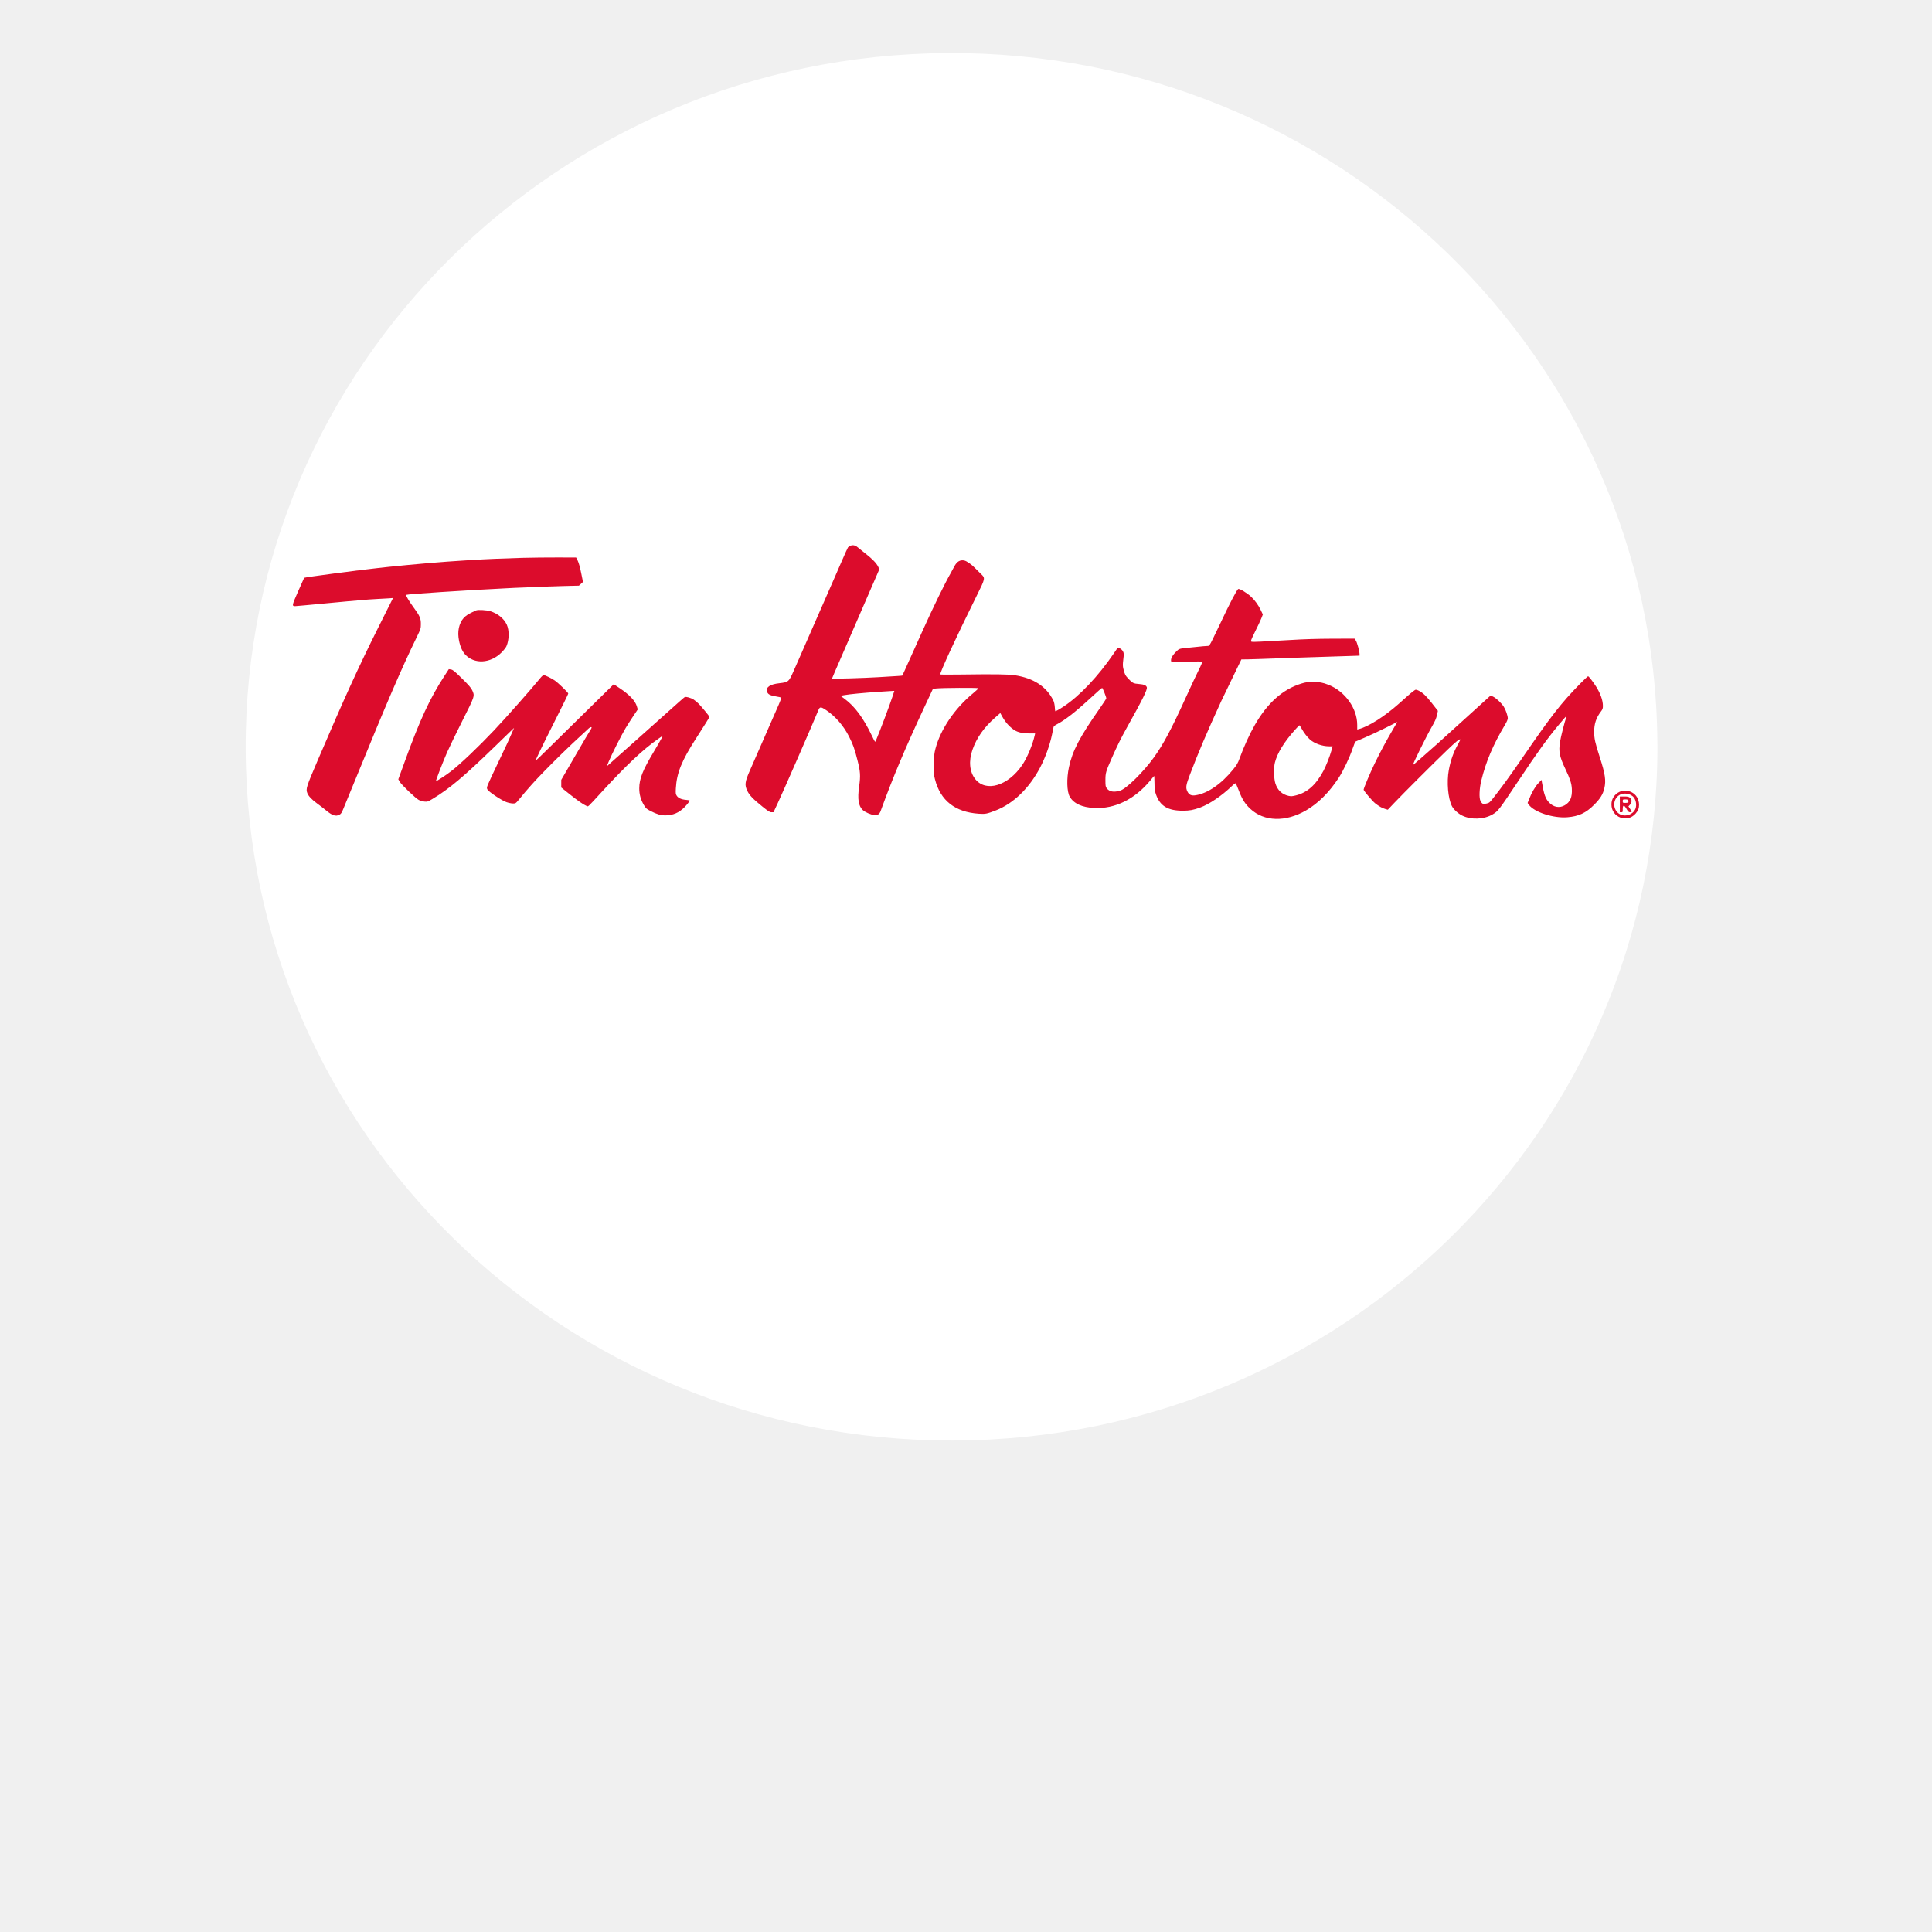
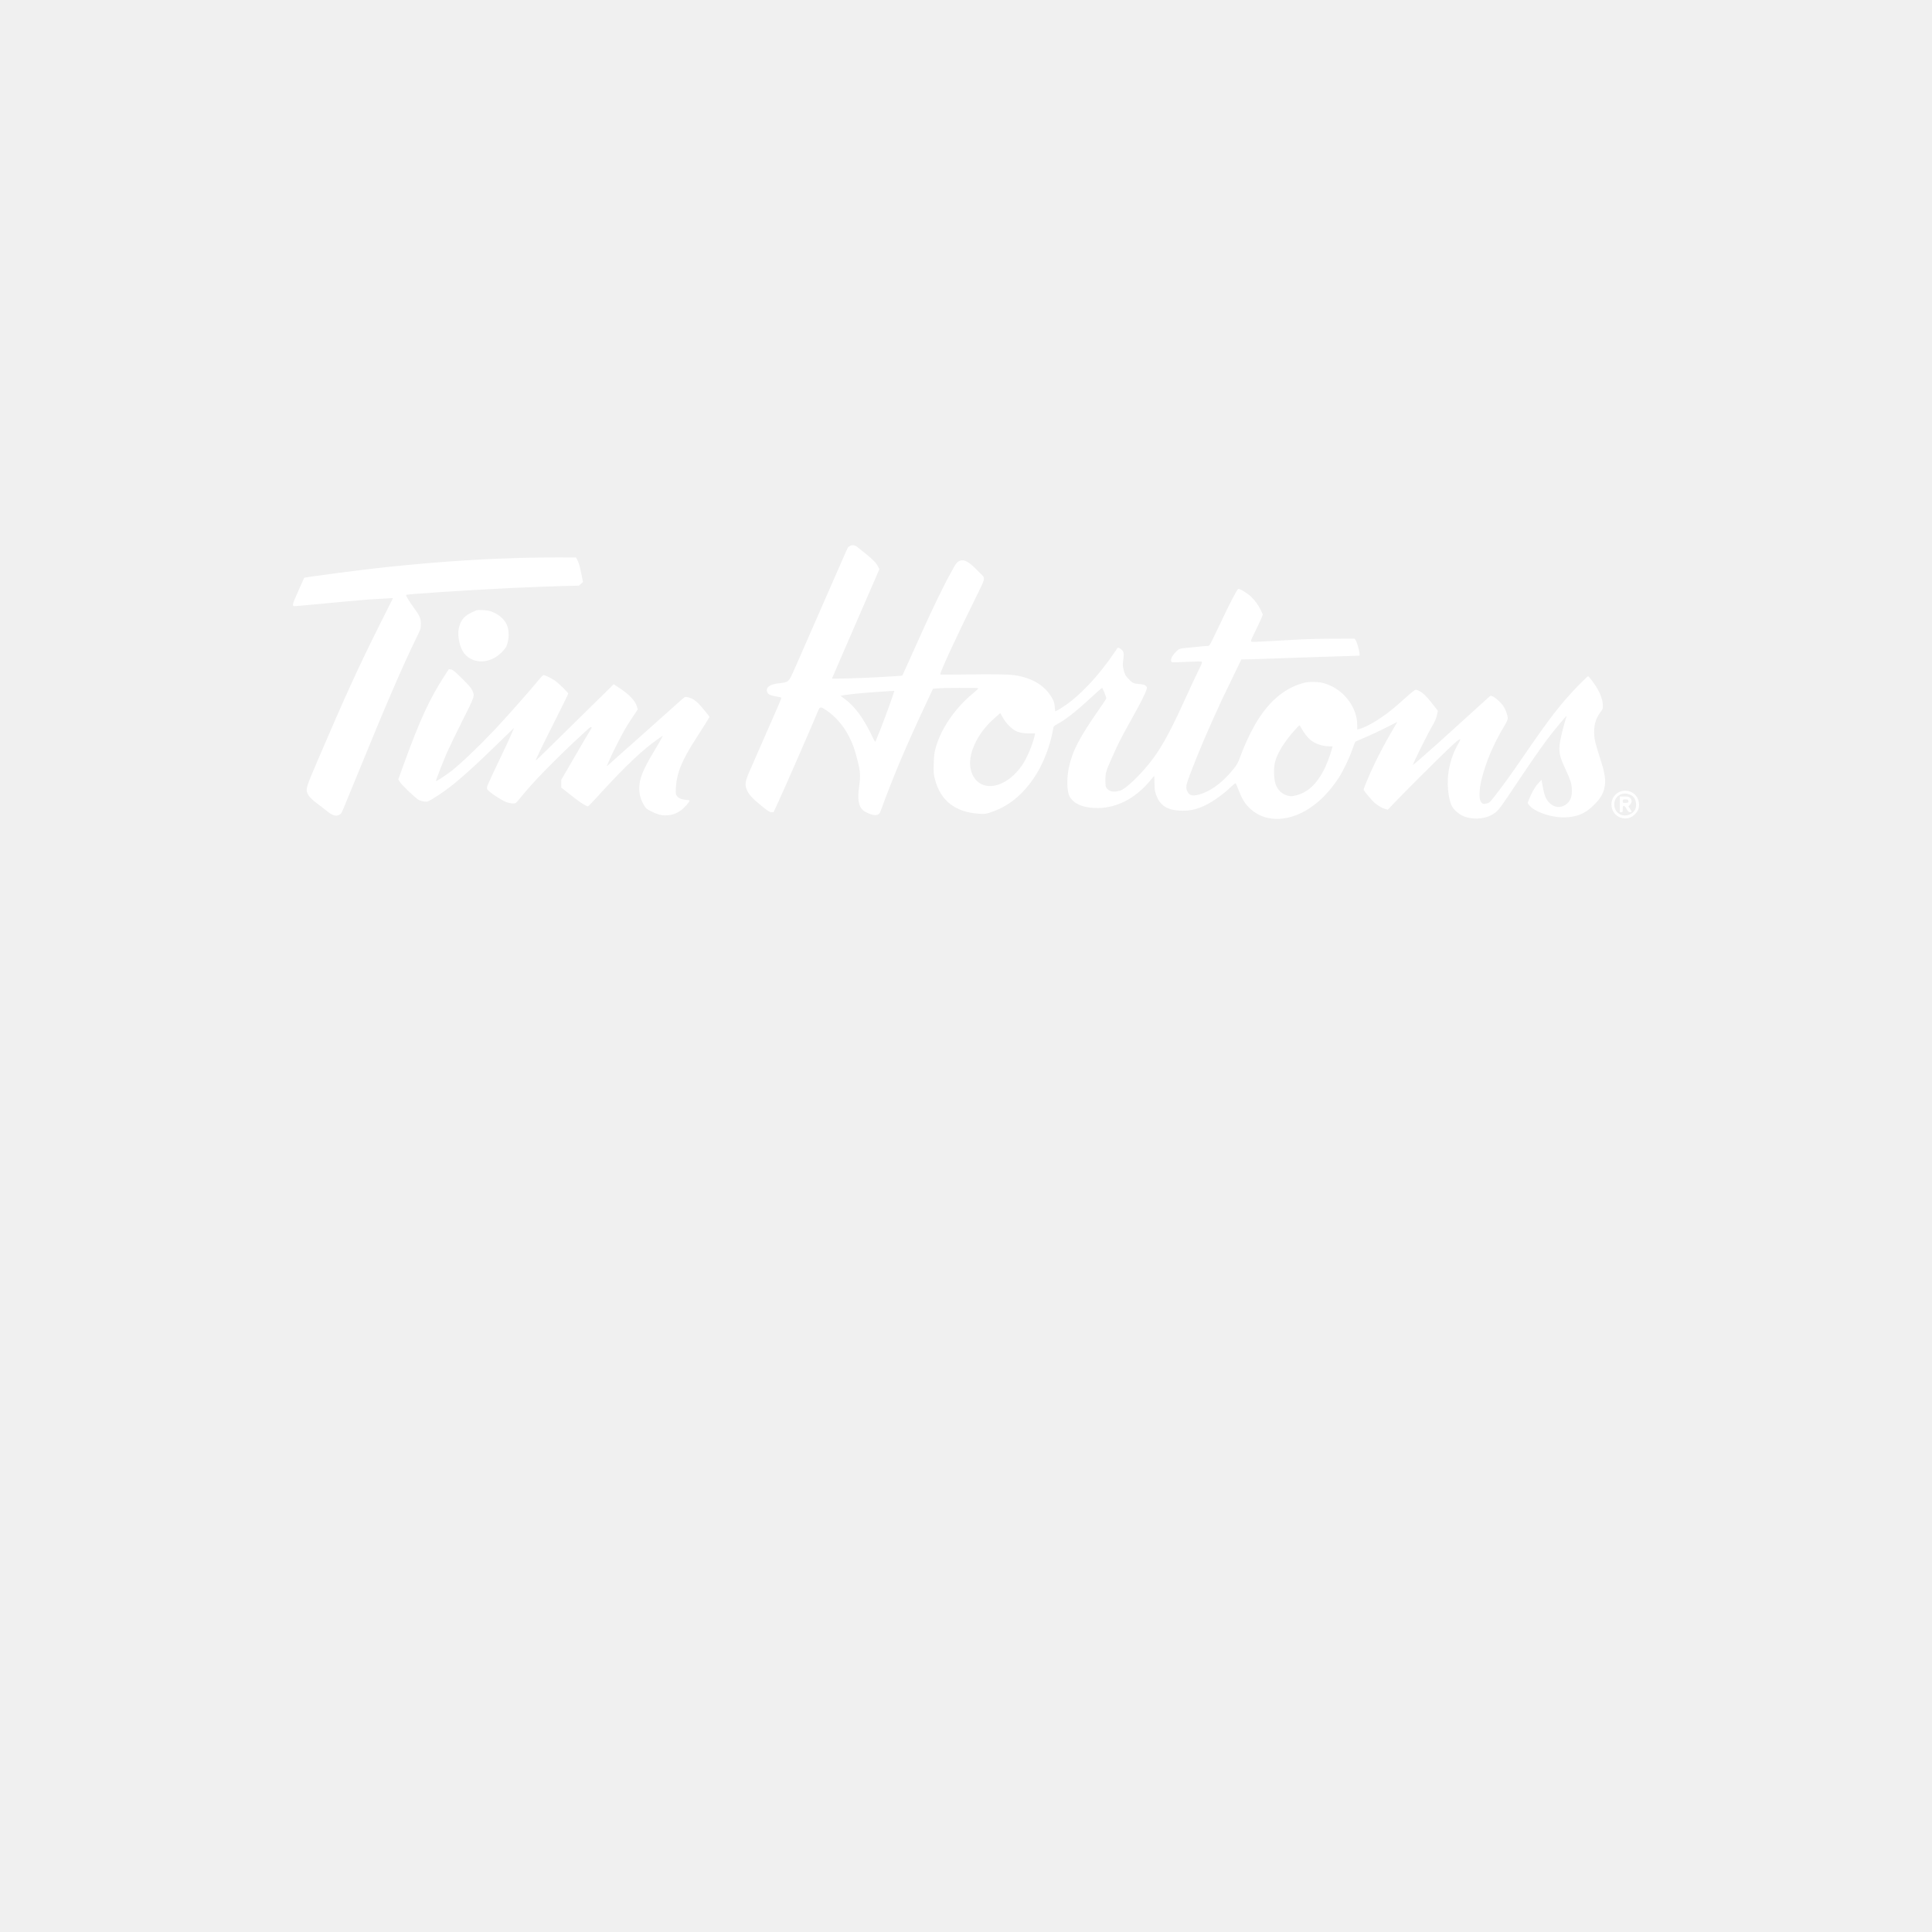
<svg xmlns="http://www.w3.org/2000/svg" viewBox="0 0 24 24" width="24pt" height="24pt" version="1.1" id="svg1" xml:space="preserve">
  <defs id="defs1" />
-   <g id="g4">
-     <path style="fill:#ffffff;stroke-width:0.797" id="path3" d="M 20.589,9.277 A 8.768,8.618 0 0 1 11.838,17.895 8.768,8.618 0 0 1 3.052,9.31 8.768,8.618 0 0 1 11.769,0.659 8.768,8.618 0 0 1 20.588,9.209" />
-     <g id="g1" transform="matrix(0.00724917,0,0,0.00724917,1.121955,1.224158)">
-       <path d="" stroke="none" fill="#dc142c" fill-rule="evenodd" id="path1-6" />
-       <path d="m 1302.5,766.347 c -1.651,0.741 -3.494,1.978 -4.098,2.75 -0.603,0.772 -5.284,11.078 -10.402,22.903 -5.118,11.825 -10.311,23.75 -11.542,26.5 -6.318,14.124 -17.637,39.937 -41.656,95 -9.357,21.45 -18.203,41.666 -19.657,44.925 -1.455,3.258 -5.821,13.158 -9.702,22 -8.466,19.283 -8.991,19.736 -24.943,21.544 -15.875,1.799 -23.03,6.704 -20.853,14.297 1.288,4.491 4.855,6.477 14.623,8.144 4.824,0.823 9.17,1.744 9.658,2.046 0.489,0.302 -1.353,5.61 -4.092,11.796 -2.739,6.187 -14.219,32.398 -25.511,58.248 -11.292,25.85 -22.028,50.375 -23.857,54.5 -8.877,20.014 -9.555,25.503 -4.421,35.778 3.714,7.432 9.798,13.717 25.627,26.472 10.12,8.155 12.671,9.75 15.586,9.75 h 3.486 l 7.801,-16.75 c 10.711,-22.996 59.862,-135.529 69.219,-158.478 2.374,-5.823 4.335,-5.744 13.597,0.551 15.827,10.756 29.696,26.864 38.88,45.157 6.913,13.77 9.23,20.281 14.343,40.306 5.045,19.76 5.473,26.637 2.823,45.43 -2.98,21.128 -1.126,32.987 6.249,39.977 3.908,3.705 13.767,8.045 19.529,8.599 6.1,0.586 9.1,-1.293 11.178,-7 21.245,-58.356 41.799,-107.133 75.55,-179.292 l 14.032,-30 5.348,-0.599 c 10.153,-1.138 72.008,-1.46 72.375,-0.377 0.19,0.563 -3.762,4.388 -8.783,8.5 -31.342,25.669 -55.908,61.765 -64.612,94.935 -2.025,7.719 -2.592,12.692 -2.967,26.041 -0.429,15.295 -0.276,17.231 2.099,26.5 9.366,36.549 34.482,56.295 75.117,59.055 11.3,0.767 13.82,0.276 29.142,-5.686 29.977,-11.663 57.162,-37.913 75.738,-73.134 9.022,-17.104 16.914,-38.954 20.628,-57.108 1.14,-5.57 2.281,-11.136 2.537,-12.369 0.303,-1.462 2.198,-3.12 5.448,-4.767 12.917,-6.545 31.105,-20.513 53.366,-40.983 17.748,-16.32 23.665,-21.508 24.532,-21.508 0.851,0 7.085,15.676 7.085,17.816 0,0.668 -5.238,8.707 -11.641,17.864 -34.069,48.727 -46.295,72.063 -52.319,99.871 -4.28,19.751 -3.659,42.304 1.401,50.939 6.839,11.669 20.906,18.138 41.761,19.202 35.56,1.816 69.441,-14.794 96.264,-47.192 3.188,-3.85 6.075,-7.309 6.415,-7.687 0.34,-0.378 0.662,5.022 0.715,12 0.082,10.873 0.459,13.718 2.636,19.898 6.887,19.549 20.276,27.642 45.768,27.664 11.714,0.01 18.111,-1.162 30,-5.496 15.739,-5.738 36.946,-20.114 54.241,-36.769 3.518,-3.389 6.079,-5.157 6.616,-4.569 0.482,0.527 2.957,6.359 5.5,12.959 5.653,14.671 10.599,22.42 19.671,30.82 23.629,21.877 60.268,22.844 95.297,2.517 20.885,-12.12 39.842,-31.071 56.121,-56.103 7.669,-11.792 18.505,-34.556 23.438,-49.234 2.218,-6.6 4.614,-12.312 5.324,-12.693 0.711,-0.381 8.002,-3.513 16.203,-6.959 8.201,-3.446 23.997,-10.833 35.102,-16.414 l 20.191,-10.149 -7.67,13.108 c -11.868,20.279 -22.14,39.465 -31.379,58.607 -8.186,16.962 -18.655,41.892 -18.655,44.426 0,1.775 15,19.479 19.624,23.161 6.36,5.066 11.835,8.195 16.947,9.685 l 4.823,1.407 11.502,-12.09 c 15.197,-15.974 66.979,-67.686 89.604,-89.483 15.897,-15.315 21.823,-20.117 23.167,-18.773 0.214,0.214 -1.465,3.661 -3.731,7.66 -7.962,14.05 -12.918,27.935 -16.017,44.875 -3.757,20.535 -1.361,48.369 5.295,61.521 2.982,5.891 10.602,12.908 17.819,16.408 15.535,7.534 37.426,6.598 52.169,-2.23 9.274,-5.554 10.394,-7.009 42.781,-55.567 35.027,-52.515 50.442,-73.907 70.8,-98.25 6.784,-8.112 12.519,-14.75 12.745,-14.75 0.225,0 0.213,0.563 -0.026,1.25 -3.135,8.998 -9.694,34.681 -11.01,43.108 -2.596,16.624 -0.912,25.155 9.158,46.407 8.247,17.404 10.57,24.499 11.12,33.963 0.836,14.38 -2.879,22.998 -12.222,28.358 -8.978,5.15 -19.007,3.381 -26.746,-4.717 -6.18,-6.467 -8.847,-14.01 -12.325,-34.869 l -0.667,-4 -5.666,6.023 c -5.536,5.884 -11.493,16.346 -16.115,28.302 l -2.059,5.324 2.085,2.928 c 9.075,12.745 41.65,23.392 65.877,21.531 19.521,-1.499 32.119,-7.368 46.111,-21.482 10.534,-10.624 14.96,-17.797 17.417,-28.219 3.121,-13.24 1.435,-24.636 -7.912,-53.494 -7.875,-24.309 -9.548,-31.893 -9.548,-43.268 0,-13.634 3.445,-24.024 11.435,-34.491 3.01,-3.944 3.565,-5.465 3.565,-9.768 0,-9.431 -4.008,-20.934 -11.46,-32.886 -5.073,-8.137 -12.707,-18 -13.932,-18 -0.662,0 -7.032,5.966 -14.156,13.258 -32.588,33.359 -49.403,55.015 -99.952,128.73 -19.808,28.885 -34.693,49.352 -49.269,67.743 -5.257,6.634 -6.162,7.329 -10.946,8.402 -5.904,1.324 -7.219,0.729 -10.077,-4.56 -2.553,-4.724 -1.947,-20.917 1.284,-34.326 7.849,-32.571 20.304,-61.964 40.631,-95.886 2.965,-4.947 4.877,-9.324 4.877,-11.161 0,-4.662 -3.449,-14.667 -6.923,-20.08 -3.979,-6.201 -12.471,-14.26 -17.996,-17.078 -4.143,-2.114 -4.335,-2.125 -6.389,-0.361 -1.165,1.001 -19.235,17.385 -40.155,36.409 -47.174,42.9 -56.173,50.972 -77.811,69.797 -7.026,6.112 -12.959,11.113 -13.185,11.113 -1.326,0 22.733,-48.835 31.847,-64.643 5.799,-10.058 7.962,-14.894 9.218,-20.607 l 1.64,-7.465 -10.261,-13.159 c -9.689,-12.424 -15.289,-17.731 -22.685,-21.497 -1.761,-0.896 -4.044,-1.629 -5.075,-1.629 -1.031,0 -7.241,4.78 -13.8,10.622 -6.559,5.842 -13.506,12.03 -15.439,13.75 -24.112,21.46 -52.007,39.103 -68.236,43.158 l -2.75,0.687 v -7.795 c 0,-28.43 -20.724,-57.468 -49.045,-68.721 -9.844,-3.911 -15.405,-4.936 -26.955,-4.968 -8.649,-0.024 -12.086,0.454 -19.5,2.714 -31.885,9.717 -58.064,32.934 -79.865,70.829 -9.211,16.01 -18.79,37.015 -26.318,57.706 -2.853,7.843 -4.73,11.059 -10.855,18.596 -20.389,25.092 -43.588,41.062 -64.389,44.324 -7.258,1.138 -11.317,-0.709 -14.074,-6.403 -3.22,-6.653 -2.606,-10.722 4.404,-29.158 14.792,-38.904 28.265,-70.514 53.634,-125.841 1.981,-4.321 12.607,-26.356 29.755,-61.704 l 4.708,-9.705 10,-0.056 c 5.5,-0.032 14.275,-0.293 19.5,-0.58 5.225,-0.288 37.175,-1.404 71,-2.481 33.825,-1.076 70.613,-2.257 81.75,-2.624 l 20.25,-0.666 v -2.468 c 0,-4.81 -4.181,-20.189 -6.37,-23.429 l -2.22,-3.287 -37.955,0.112 c -26.003,0.077 -48.819,0.781 -72.455,2.237 -18.975,1.17 -41.812,2.427 -50.75,2.795 -15.972,0.657 -16.25,0.633 -16.25,-1.397 0,-1.136 3.377,-8.744 7.504,-16.907 4.127,-8.162 8.688,-17.853 10.136,-21.536 l 2.633,-6.696 -3.602,-7.585 c -3.856,-8.121 -10.098,-16.78 -16.325,-22.648 -7.188,-6.774 -20.303,-14.637 -22.328,-13.386 -2.416,1.493 -15.203,25.966 -29.003,55.511 -4.239,9.075 -10.57,22.237 -14.068,29.25 -6.339,12.708 -6.372,12.75 -9.904,12.788 -1.948,0.021 -5.118,0.234 -7.043,0.474 -1.925,0.24 -10.925,1.151 -20,2.025 -22.111,2.128 -20.685,1.721 -26.664,7.625 -7.171,7.082 -10.068,13.747 -7.571,17.418 0.525,0.771 7.862,0.713 25.686,-0.206 17.391,-0.895 25.334,-0.968 26.212,-0.239 0.98,0.814 -0.277,4.113 -5.667,14.873 -3.81,7.605 -13.95,29.277 -22.533,48.16 -23.756,52.26 -37.786,78.539 -53.833,100.832 -18.042,25.065 -47.212,53.761 -57.905,56.964 -11.059,3.313 -18.601,1.917 -23.154,-4.286 -1.789,-2.438 -2.071,-4.275 -2.071,-13.5 0,-12.621 0.582,-14.63 11.202,-38.678 9.178,-20.783 15.596,-33.71 25.818,-52 26.744,-47.851 35.143,-64.835 33.94,-68.627 -1.056,-3.325 -4.982,-4.992 -13.145,-5.582 -9.533,-0.689 -11.414,-1.587 -18.082,-8.638 -5.656,-5.981 -6.685,-7.965 -8.899,-17.153 -1.215,-5.046 -1.248,-7.629 -0.202,-16.245 1.112,-9.161 1.066,-10.616 -0.433,-13.761 -1.786,-3.743 -8.234,-7.762 -9.508,-5.925 -0.38,0.548 -3.132,4.581 -6.114,8.963 -26.876,39.484 -59.015,73.477 -86.577,91.573 -7.511,4.931 -13.507,8.243 -13.975,7.719 -0.159,-0.178 -0.526,-3.524 -0.816,-7.436 -0.334,-4.496 -1.348,-8.726 -2.759,-11.5 -11.985,-23.568 -33.455,-37.552 -65.377,-42.58 -11.207,-1.766 -34.972,-2.097 -92.737,-1.291 -19.065,0.265 -34.938,0.21 -35.273,-0.124 -1.626,-1.617 27.521,-64.688 62.321,-134.859 15.203,-30.655 15.102,-30.099 6.859,-37.829 -2.759,-2.588 -6.868,-6.684 -9.13,-9.102 -6.212,-6.641 -15.084,-12.838 -19.432,-13.572 -6.583,-1.113 -11.606,1.651 -15.702,8.639 -1.913,3.266 -3.479,6.114 -3.479,6.33 0,0.216 -1.505,3.004 -3.344,6.196 -10.115,17.554 -31.141,60.669 -49.157,100.804 -3.457,7.7 -10.655,23.675 -15.995,35.5 -5.341,11.825 -11.523,25.55 -13.74,30.5 -2.216,4.95 -4.144,9.137 -4.284,9.304 -0.14,0.168 -4.018,0.523 -8.618,0.79 -4.599,0.266 -19.162,1.153 -32.362,1.97 -24.106,1.492 -79.5,3.117 -79.5,2.333 0,-0.231 2.063,-5.14 4.584,-10.908 7.209,-16.494 15.674,-36.021 36.845,-84.989 10.82,-25.025 20.287,-46.85 21.039,-48.5 0.752,-1.65 5.259,-12 10.016,-23 l 8.648,-20 -2.082,-4.31 c -2.866,-5.932 -9.732,-13.051 -21.55,-22.344 -5.5,-4.326 -11.577,-9.199 -13.504,-10.831 -4.225,-3.577 -8.457,-4.481 -12.496,-2.668 M 740,787.079 c -27.931,0.732 -68.979,2.464 -81,3.417 -3.025,0.24 -10.9,0.702 -17.5,1.027 -6.6,0.325 -20.1,1.237 -30,2.027 -9.9,0.79 -24.075,1.911 -31.5,2.491 -12.262,0.959 -58.769,5.347 -68.5,6.463 -2.2,0.253 -10.525,1.163 -18.5,2.024 -32.843,3.542 -125.81,15.832 -126.544,16.727 -0.111,0.135 -4.752,10.557 -10.314,23.16 -11.487,26.029 -11.489,26.057 -2.219,25.175 3.067,-0.291 8.952,-0.796 13.077,-1.121 6.42,-0.505 24.242,-2.171 42.5,-3.973 17.93,-1.77 48.334,-4.506 55.5,-4.995 4.675,-0.319 9.85,-0.768 11.5,-0.998 1.65,-0.23 8.85,-0.67 16,-0.978 7.15,-0.308 15.984,-0.799 19.631,-1.091 l 6.632,-0.532 -24.698,49.299 c -34.036,67.937 -58.977,122.613 -104.479,229.038 -19.667,46 -20.512,48.685 -17.657,56.107 1.881,4.89 7.765,11.144 16.242,17.263 4.489,3.24 11.35,8.541 15.246,11.779 11.256,9.358 16.914,11.254 23.451,7.86 2.801,-1.454 3.943,-3.178 6.788,-10.248 1.881,-4.675 4.74,-11.65 6.355,-15.5 1.614,-3.85 7.163,-17.35 12.331,-30 55.69,-136.306 80.736,-194.497 106.745,-248 7.153,-14.714 7.293,-15.152 7.352,-23 0.075,-9.852 -1.835,-14.117 -13.295,-29.69 -6.927,-9.412 -12.844,-19.473 -11.951,-20.321 1.282,-1.217 100.117,-7.742 166.807,-11.012 5.775,-0.283 14.325,-0.725 19,-0.982 4.675,-0.257 15.925,-0.71 25,-1.007 9.075,-0.297 19.425,-0.736 23,-0.975 3.575,-0.239 19.064,-0.741 34.42,-1.116 l 27.92,-0.682 3.453,-3.164 3.452,-3.164 -3.123,-15.443 c -1.956,-9.671 -4.151,-17.5 -5.873,-20.944 L 832.5,786.5 801,786.403 c -17.325,-0.054 -44.775,0.25 -61,0.676 m -79,90.079 c -11.074,5.131 -13.866,6.669 -17.904,9.862 -9.237,7.305 -13.966,21.451 -12.131,36.283 1.566,12.653 5.576,23.034 11.329,29.328 15.579,17.046 43.312,15.559 62.304,-3.34 3.666,-3.647 7.469,-8.468 8.451,-10.711 4.813,-10.998 5.076,-27.259 0.599,-37.038 -4.773,-10.425 -15.563,-19.199 -28.351,-23.056 -6.62,-1.996 -21.141,-2.79 -24.297,-1.328 M 607.295,988.65 c -25.578,39.349 -42.342,75.526 -68.899,148.683 l -10.588,29.167 2.242,4 c 2.968,5.295 27.388,28.663 32.883,31.466 2.377,1.213 6.706,2.451 9.619,2.752 5.033,0.519 5.735,0.283 14.122,-4.741 27.849,-16.685 53.883,-38.524 104.318,-87.51 9.08,-8.819 20.701,-20.068 25.826,-24.998 l 9.318,-8.964 -3.446,7.997 c -5.698,13.222 -7.77,17.686 -23.44,50.498 -8.275,17.325 -16.203,34.359 -17.619,37.854 -2.362,5.827 -2.455,6.586 -1.121,9.165 2.025,3.917 24.256,18.737 32.44,21.626 3.603,1.272 8.671,2.322 11.264,2.334 4.576,0.02 4.863,-0.161 9.846,-6.229 10.039,-12.223 13.554,-16.341 22.818,-26.731 10.33,-11.587 29.267,-30.988 51.291,-52.549 12.176,-11.92 20.075,-19.348 45.475,-42.759 1.73,-1.594 3.861,-2.744 4.737,-2.555 1.279,0.276 0.784,1.619 -2.506,6.811 -4.131,6.518 -6.302,10.216 -33.772,57.533 l -15.094,26 -0.005,6.552 -0.004,6.553 13.705,10.947 c 14.589,11.654 24.106,18.299 29.274,20.439 3.716,1.539 0.47,4.469 26.584,-23.991 41.634,-45.373 70.979,-72.959 96.279,-90.509 l 8.341,-5.786 -2.587,5.106 c -1.424,2.809 -7.394,13.113 -13.268,22.898 -18.702,31.153 -24.576,45.993 -24.654,62.291 -0.049,10.245 2.551,19.623 7.964,28.727 3.324,5.591 4.478,6.626 11.282,10.126 10.874,5.593 17.483,7.537 25.58,7.526 12.84,-0.018 23.51,-4.613 32.887,-14.163 4.43,-4.511 8.592,-9.99 8.606,-11.329 0,-0.337 -2.84,-0.842 -6.32,-1.121 -7.77,-0.624 -13.283,-3.121 -15.866,-7.186 -1.704,-2.683 -1.888,-4.304 -1.43,-12.58 1.464,-26.407 10.104,-47.661 35.029,-86.162 12.847,-19.844 22.594,-35.514 22.594,-36.322 0,-0.829 -13.206,-16.927 -17.895,-21.815 -2.533,-2.639 -6.63,-6.1 -9.105,-7.691 -4.924,-3.166 -13.331,-5.491 -15.466,-4.277 -1.323,0.752 -9.166,7.675 -40.521,35.767 -8.595,7.7 -18.976,16.97 -23.07,20.601 -4.094,3.631 -13.937,12.406 -21.874,19.5 -7.937,7.094 -16.487,14.686 -19,16.869 -4.16,3.616 -19.527,17.292 -26.343,23.446 l -2.774,2.504 3.263,-7.96 c 4.912,-11.981 21.859,-45.568 28.993,-57.46 3.465,-5.775 9.584,-15.365 13.599,-21.311 l 7.299,-10.811 -1.556,-5.353 c -2.757,-9.484 -12.603,-19.889 -29.415,-31.082 l -10.203,-6.794 -16.216,15.911 c -44.412,43.575 -65.517,64.323 -90.202,88.678 -14.842,14.643 -27.114,26.495 -27.272,26.337 -0.669,-0.668 10.567,-23.975 32.43,-67.275 12.831,-25.409 23.328,-46.831 23.328,-47.603 0,-1.778 -16.953,-18.214 -23.224,-22.516 -5.59,-3.836 -16.595,-9.179 -18.906,-9.18 -0.896,-10e-4 -3.37,2.137 -5.498,4.749 -16.039,19.689 -58.906,68.162 -79.811,90.249 -26.572,28.073 -56.755,56.797 -73.069,69.536 -8.51,6.645 -25.526,17.765 -26.181,17.109 -0.624,-0.623 12.026,-33.302 19.216,-49.644 3.751,-8.525 15.517,-32.792 26.147,-53.926 21.447,-42.643 21.319,-42.245 16.75,-52.074 -1.97,-4.236 -6.003,-8.889 -17.549,-20.247 -12.663,-12.458 -15.576,-14.841 -18.759,-15.35 l -3.768,-0.603 -7.053,10.85 M 1352,1016.591 c -25.403,1.663 -51.424,4.145 -59.959,5.719 l -6.459,1.191 7.103,5.266 c 17.365,12.873 32.032,32.686 46.418,62.705 5.32,11.101 5.814,11.792 6.786,9.5 6.995,-16.486 24.433,-62.755 28.978,-76.887 l 2.922,-9.085 -2.645,0.125 c -1.454,0.068 -11.869,0.728 -23.144,1.466 m 198.439,44.272 c -18.865,16.511 -31.735,34.794 -38.813,55.137 -6.737,19.363 -4.984,37.788 4.77,50.134 18.271,23.127 56.214,11.782 80.575,-24.092 8.444,-12.433 17.95,-35.148 21.468,-51.292 l 0.599,-2.75 h -9.809 c -11.253,0 -19.953,-1.918 -25.613,-5.647 -8.793,-5.793 -15.589,-13.51 -21.649,-24.583 l -2.589,-4.731 -8.939,7.824 m 513.977,20.887 c -18.699,20.806 -30.504,40.043 -34.518,56.25 -2.238,9.04 -1.815,27.174 0.831,35.585 3.667,11.658 11.532,18.995 22.988,21.445 3.899,0.833 6.198,0.66 12.437,-0.938 19.599,-5.021 34.058,-17.984 47.03,-42.167 4.258,-7.937 10.869,-24.745 13.639,-34.675 l 2.023,-7.25 h -6.213 c -11.557,0 -25.118,-4.832 -32.654,-11.635 -4.92,-4.442 -10.336,-11.556 -14.552,-19.114 -1.61,-2.887 -3.179,-5.249 -3.486,-5.25 -0.308,-10e-4 -3.694,3.486 -7.525,7.749 m 556.297,106.18 c -8.843,4.127 -14.043,12.116 -14.07,21.617 -0.065,22.236 26.702,32.492 41.327,15.835 4.319,-4.919 6.04,-9.261 5.986,-15.1 -0.09,-9.804 -5.118,-18.052 -13.339,-21.88 -6.184,-2.879 -14.333,-3.073 -19.904,-0.472 m 1.677,4.502 c -13.345,5.809 -14.84,24.957 -2.593,33.21 9.23,6.22 23.561,1.926 27.852,-8.344 2.846,-6.813 0.817,-16.942 -4.293,-21.427 -5.439,-4.774 -14.489,-6.258 -20.966,-3.439 M 2621,1209.5 v 13.5 h 2.5 c 2.364,0 2.5,-0.3 2.5,-5.5 0,-7.354 2.368,-7.514 6.346,-0.431 3.007,5.354 4.239,6.292 7.564,5.76 1.96,-0.314 1.91,-0.551 -1.074,-5.122 l -3.128,-4.792 2.646,-2.762 c 3.651,-3.811 3.656,-9.213 0.011,-12.08 -2.124,-1.671 -4.063,-2.073 -10,-2.073 H 2621 v 13.5 m 5,-5.5 c 0,2.883 0.173,3 4.441,3 4.837,0 6.029,-0.945 5.056,-4.009 -0.506,-1.594 -1.517,-1.991 -5.064,-1.991 -4.259,0 -4.433,0.118 -4.433,3" stroke="none" fill="#dc0c2c" fill-rule="evenodd" id="path2" />
-     </g>
+   <g id="g1" transform="matrix(0.00724917,0,0,0.00724917,1.121955,1.224158)" style="fill:#ffffff">
+     <path d="" stroke="none" fill="#dc142c" fill-rule="evenodd" id="path1-6" style="fill:#ffffff" />
+     <path d="m 1302.5,766.347 c -1.651,0.741 -3.494,1.978 -4.098,2.75 -0.603,0.772 -5.284,11.078 -10.402,22.903 -5.118,11.825 -10.311,23.75 -11.542,26.5 -6.318,14.124 -17.637,39.937 -41.656,95 -9.357,21.45 -18.203,41.666 -19.657,44.925 -1.455,3.258 -5.821,13.158 -9.702,22 -8.466,19.283 -8.991,19.736 -24.943,21.544 -15.875,1.799 -23.03,6.704 -20.853,14.297 1.288,4.491 4.855,6.477 14.623,8.144 4.824,0.823 9.17,1.744 9.658,2.046 0.489,0.302 -1.353,5.61 -4.092,11.796 -2.739,6.187 -14.219,32.398 -25.511,58.248 -11.292,25.85 -22.028,50.375 -23.857,54.5 -8.877,20.014 -9.555,25.503 -4.421,35.778 3.714,7.432 9.798,13.717 25.627,26.472 10.12,8.155 12.671,9.75 15.586,9.75 h 3.486 l 7.801,-16.75 c 10.711,-22.996 59.862,-135.529 69.219,-158.478 2.374,-5.823 4.335,-5.744 13.597,0.551 15.827,10.756 29.696,26.864 38.88,45.157 6.913,13.77 9.23,20.281 14.343,40.306 5.045,19.76 5.473,26.637 2.823,45.43 -2.98,21.128 -1.126,32.987 6.249,39.977 3.908,3.705 13.767,8.045 19.529,8.599 6.1,0.586 9.1,-1.293 11.178,-7 21.245,-58.356 41.799,-107.133 75.55,-179.292 l 14.032,-30 5.348,-0.599 c 10.153,-1.138 72.008,-1.46 72.375,-0.377 0.19,0.563 -3.762,4.388 -8.783,8.5 -31.342,25.669 -55.908,61.765 -64.612,94.935 -2.025,7.719 -2.592,12.692 -2.967,26.041 -0.429,15.295 -0.276,17.231 2.099,26.5 9.366,36.549 34.482,56.295 75.117,59.055 11.3,0.767 13.82,0.276 29.142,-5.686 29.977,-11.663 57.162,-37.913 75.738,-73.134 9.022,-17.104 16.914,-38.954 20.628,-57.108 1.14,-5.57 2.281,-11.136 2.537,-12.369 0.303,-1.462 2.198,-3.12 5.448,-4.767 12.917,-6.545 31.105,-20.513 53.366,-40.983 17.748,-16.32 23.665,-21.508 24.532,-21.508 0.851,0 7.085,15.676 7.085,17.816 0,0.668 -5.238,8.707 -11.641,17.864 -34.069,48.727 -46.295,72.063 -52.319,99.871 -4.28,19.751 -3.659,42.304 1.401,50.939 6.839,11.669 20.906,18.138 41.761,19.202 35.56,1.816 69.441,-14.794 96.264,-47.192 3.188,-3.85 6.075,-7.309 6.415,-7.687 0.34,-0.378 0.662,5.022 0.715,12 0.082,10.873 0.459,13.718 2.636,19.898 6.887,19.549 20.276,27.642 45.768,27.664 11.714,0.01 18.111,-1.162 30,-5.496 15.739,-5.738 36.946,-20.114 54.241,-36.769 3.518,-3.389 6.079,-5.157 6.616,-4.569 0.482,0.527 2.957,6.359 5.5,12.959 5.653,14.671 10.599,22.42 19.671,30.82 23.629,21.877 60.268,22.844 95.297,2.517 20.885,-12.12 39.842,-31.071 56.121,-56.103 7.669,-11.792 18.505,-34.556 23.438,-49.234 2.218,-6.6 4.614,-12.312 5.324,-12.693 0.711,-0.381 8.002,-3.513 16.203,-6.959 8.201,-3.446 23.997,-10.833 35.102,-16.414 l 20.191,-10.149 -7.67,13.108 c -11.868,20.279 -22.14,39.465 -31.379,58.607 -8.186,16.962 -18.655,41.892 -18.655,44.426 0,1.775 15,19.479 19.624,23.161 6.36,5.066 11.835,8.195 16.947,9.685 l 4.823,1.407 11.502,-12.09 c 15.197,-15.974 66.979,-67.686 89.604,-89.483 15.897,-15.315 21.823,-20.117 23.167,-18.773 0.214,0.214 -1.465,3.661 -3.731,7.66 -7.962,14.05 -12.918,27.935 -16.017,44.875 -3.757,20.535 -1.361,48.369 5.295,61.521 2.982,5.891 10.602,12.908 17.819,16.408 15.535,7.534 37.426,6.598 52.169,-2.23 9.274,-5.554 10.394,-7.009 42.781,-55.567 35.027,-52.515 50.442,-73.907 70.8,-98.25 6.784,-8.112 12.519,-14.75 12.745,-14.75 0.225,0 0.213,0.563 -0.026,1.25 -3.135,8.998 -9.694,34.681 -11.01,43.108 -2.596,16.624 -0.912,25.155 9.158,46.407 8.247,17.404 10.57,24.499 11.12,33.963 0.836,14.38 -2.879,22.998 -12.222,28.358 -8.978,5.15 -19.007,3.381 -26.746,-4.717 -6.18,-6.467 -8.847,-14.01 -12.325,-34.869 l -0.667,-4 -5.666,6.023 c -5.536,5.884 -11.493,16.346 -16.115,28.302 l -2.059,5.324 2.085,2.928 c 9.075,12.745 41.65,23.392 65.877,21.531 19.521,-1.499 32.119,-7.368 46.111,-21.482 10.534,-10.624 14.96,-17.797 17.417,-28.219 3.121,-13.24 1.435,-24.636 -7.912,-53.494 -7.875,-24.309 -9.548,-31.893 -9.548,-43.268 0,-13.634 3.445,-24.024 11.435,-34.491 3.01,-3.944 3.565,-5.465 3.565,-9.768 0,-9.431 -4.008,-20.934 -11.46,-32.886 -5.073,-8.137 -12.707,-18 -13.932,-18 -0.662,0 -7.032,5.966 -14.156,13.258 -32.588,33.359 -49.403,55.015 -99.952,128.73 -19.808,28.885 -34.693,49.352 -49.269,67.743 -5.257,6.634 -6.162,7.329 -10.946,8.402 -5.904,1.324 -7.219,0.729 -10.077,-4.56 -2.553,-4.724 -1.947,-20.917 1.284,-34.326 7.849,-32.571 20.304,-61.964 40.631,-95.886 2.965,-4.947 4.877,-9.324 4.877,-11.161 0,-4.662 -3.449,-14.667 -6.923,-20.08 -3.979,-6.201 -12.471,-14.26 -17.996,-17.078 -4.143,-2.114 -4.335,-2.125 -6.389,-0.361 -1.165,1.001 -19.235,17.385 -40.155,36.409 -47.174,42.9 -56.173,50.972 -77.811,69.797 -7.026,6.112 -12.959,11.113 -13.185,11.113 -1.326,0 22.733,-48.835 31.847,-64.643 5.799,-10.058 7.962,-14.894 9.218,-20.607 l 1.64,-7.465 -10.261,-13.159 c -9.689,-12.424 -15.289,-17.731 -22.685,-21.497 -1.761,-0.896 -4.044,-1.629 -5.075,-1.629 -1.031,0 -7.241,4.78 -13.8,10.622 -6.559,5.842 -13.506,12.03 -15.439,13.75 -24.112,21.46 -52.007,39.103 -68.236,43.158 l -2.75,0.687 v -7.795 c 0,-28.43 -20.724,-57.468 -49.045,-68.721 -9.844,-3.911 -15.405,-4.936 -26.955,-4.968 -8.649,-0.024 -12.086,0.454 -19.5,2.714 -31.885,9.717 -58.064,32.934 -79.865,70.829 -9.211,16.01 -18.79,37.015 -26.318,57.706 -2.853,7.843 -4.73,11.059 -10.855,18.596 -20.389,25.092 -43.588,41.062 -64.389,44.324 -7.258,1.138 -11.317,-0.709 -14.074,-6.403 -3.22,-6.653 -2.606,-10.722 4.404,-29.158 14.792,-38.904 28.265,-70.514 53.634,-125.841 1.981,-4.321 12.607,-26.356 29.755,-61.704 l 4.708,-9.705 10,-0.056 c 5.5,-0.032 14.275,-0.293 19.5,-0.58 5.225,-0.288 37.175,-1.404 71,-2.481 33.825,-1.076 70.613,-2.257 81.75,-2.624 l 20.25,-0.666 v -2.468 c 0,-4.81 -4.181,-20.189 -6.37,-23.429 l -2.22,-3.287 -37.955,0.112 c -26.003,0.077 -48.819,0.781 -72.455,2.237 -18.975,1.17 -41.812,2.427 -50.75,2.795 -15.972,0.657 -16.25,0.633 -16.25,-1.397 0,-1.136 3.377,-8.744 7.504,-16.907 4.127,-8.162 8.688,-17.853 10.136,-21.536 l 2.633,-6.696 -3.602,-7.585 c -3.856,-8.121 -10.098,-16.78 -16.325,-22.648 -7.188,-6.774 -20.303,-14.637 -22.328,-13.386 -2.416,1.493 -15.203,25.966 -29.003,55.511 -4.239,9.075 -10.57,22.237 -14.068,29.25 -6.339,12.708 -6.372,12.75 -9.904,12.788 -1.948,0.021 -5.118,0.234 -7.043,0.474 -1.925,0.24 -10.925,1.151 -20,2.025 -22.111,2.128 -20.685,1.721 -26.664,7.625 -7.171,7.082 -10.068,13.747 -7.571,17.418 0.525,0.771 7.862,0.713 25.686,-0.206 17.391,-0.895 25.334,-0.968 26.212,-0.239 0.98,0.814 -0.277,4.113 -5.667,14.873 -3.81,7.605 -13.95,29.277 -22.533,48.16 -23.756,52.26 -37.786,78.539 -53.833,100.832 -18.042,25.065 -47.212,53.761 -57.905,56.964 -11.059,3.313 -18.601,1.917 -23.154,-4.286 -1.789,-2.438 -2.071,-4.275 -2.071,-13.5 0,-12.621 0.582,-14.63 11.202,-38.678 9.178,-20.783 15.596,-33.71 25.818,-52 26.744,-47.851 35.143,-64.835 33.94,-68.627 -1.056,-3.325 -4.982,-4.992 -13.145,-5.582 -9.533,-0.689 -11.414,-1.587 -18.082,-8.638 -5.656,-5.981 -6.685,-7.965 -8.899,-17.153 -1.215,-5.046 -1.248,-7.629 -0.202,-16.245 1.112,-9.161 1.066,-10.616 -0.433,-13.761 -1.786,-3.743 -8.234,-7.762 -9.508,-5.925 -0.38,0.548 -3.132,4.581 -6.114,8.963 -26.876,39.484 -59.015,73.477 -86.577,91.573 -7.511,4.931 -13.507,8.243 -13.975,7.719 -0.159,-0.178 -0.526,-3.524 -0.816,-7.436 -0.334,-4.496 -1.348,-8.726 -2.759,-11.5 -11.985,-23.568 -33.455,-37.552 -65.377,-42.58 -11.207,-1.766 -34.972,-2.097 -92.737,-1.291 -19.065,0.265 -34.938,0.21 -35.273,-0.124 -1.626,-1.617 27.521,-64.688 62.321,-134.859 15.203,-30.655 15.102,-30.099 6.859,-37.829 -2.759,-2.588 -6.868,-6.684 -9.13,-9.102 -6.212,-6.641 -15.084,-12.838 -19.432,-13.572 -6.583,-1.113 -11.606,1.651 -15.702,8.639 -1.913,3.266 -3.479,6.114 -3.479,6.33 0,0.216 -1.505,3.004 -3.344,6.196 -10.115,17.554 -31.141,60.669 -49.157,100.804 -3.457,7.7 -10.655,23.675 -15.995,35.5 -5.341,11.825 -11.523,25.55 -13.74,30.5 -2.216,4.95 -4.144,9.137 -4.284,9.304 -0.14,0.168 -4.018,0.523 -8.618,0.79 -4.599,0.266 -19.162,1.153 -32.362,1.97 -24.106,1.492 -79.5,3.117 -79.5,2.333 0,-0.231 2.063,-5.14 4.584,-10.908 7.209,-16.494 15.674,-36.021 36.845,-84.989 10.82,-25.025 20.287,-46.85 21.039,-48.5 0.752,-1.65 5.259,-12 10.016,-23 l 8.648,-20 -2.082,-4.31 c -2.866,-5.932 -9.732,-13.051 -21.55,-22.344 -5.5,-4.326 -11.577,-9.199 -13.504,-10.831 -4.225,-3.577 -8.457,-4.481 -12.496,-2.668 M 740,787.079 c -27.931,0.732 -68.979,2.464 -81,3.417 -3.025,0.24 -10.9,0.702 -17.5,1.027 -6.6,0.325 -20.1,1.237 -30,2.027 -9.9,0.79 -24.075,1.911 -31.5,2.491 -12.262,0.959 -58.769,5.347 -68.5,6.463 -2.2,0.253 -10.525,1.163 -18.5,2.024 -32.843,3.542 -125.81,15.832 -126.544,16.727 -0.111,0.135 -4.752,10.557 -10.314,23.16 -11.487,26.029 -11.489,26.057 -2.219,25.175 3.067,-0.291 8.952,-0.796 13.077,-1.121 6.42,-0.505 24.242,-2.171 42.5,-3.973 17.93,-1.77 48.334,-4.506 55.5,-4.995 4.675,-0.319 9.85,-0.768 11.5,-0.998 1.65,-0.23 8.85,-0.67 16,-0.978 7.15,-0.308 15.984,-0.799 19.631,-1.091 l 6.632,-0.532 -24.698,49.299 c -34.036,67.937 -58.977,122.613 -104.479,229.038 -19.667,46 -20.512,48.685 -17.657,56.107 1.881,4.89 7.765,11.144 16.242,17.263 4.489,3.24 11.35,8.541 15.246,11.779 11.256,9.358 16.914,11.254 23.451,7.86 2.801,-1.454 3.943,-3.178 6.788,-10.248 1.881,-4.675 4.74,-11.65 6.355,-15.5 1.614,-3.85 7.163,-17.35 12.331,-30 55.69,-136.306 80.736,-194.497 106.745,-248 7.153,-14.714 7.293,-15.152 7.352,-23 0.075,-9.852 -1.835,-14.117 -13.295,-29.69 -6.927,-9.412 -12.844,-19.473 -11.951,-20.321 1.282,-1.217 100.117,-7.742 166.807,-11.012 5.775,-0.283 14.325,-0.725 19,-0.982 4.675,-0.257 15.925,-0.71 25,-1.007 9.075,-0.297 19.425,-0.736 23,-0.975 3.575,-0.239 19.064,-0.741 34.42,-1.116 l 27.92,-0.682 3.453,-3.164 3.452,-3.164 -3.123,-15.443 c -1.956,-9.671 -4.151,-17.5 -5.873,-20.944 L 832.5,786.5 801,786.403 c -17.325,-0.054 -44.775,0.25 -61,0.676 m -79,90.079 c -11.074,5.131 -13.866,6.669 -17.904,9.862 -9.237,7.305 -13.966,21.451 -12.131,36.283 1.566,12.653 5.576,23.034 11.329,29.328 15.579,17.046 43.312,15.559 62.304,-3.34 3.666,-3.647 7.469,-8.468 8.451,-10.711 4.813,-10.998 5.076,-27.259 0.599,-37.038 -4.773,-10.425 -15.563,-19.199 -28.351,-23.056 -6.62,-1.996 -21.141,-2.79 -24.297,-1.328 M 607.295,988.65 c -25.578,39.349 -42.342,75.526 -68.899,148.683 l -10.588,29.167 2.242,4 c 2.968,5.295 27.388,28.663 32.883,31.466 2.377,1.213 6.706,2.451 9.619,2.752 5.033,0.519 5.735,0.283 14.122,-4.741 27.849,-16.685 53.883,-38.524 104.318,-87.51 9.08,-8.819 20.701,-20.068 25.826,-24.998 l 9.318,-8.964 -3.446,7.997 c -5.698,13.222 -7.77,17.686 -23.44,50.498 -8.275,17.325 -16.203,34.359 -17.619,37.854 -2.362,5.827 -2.455,6.586 -1.121,9.165 2.025,3.917 24.256,18.737 32.44,21.626 3.603,1.272 8.671,2.322 11.264,2.334 4.576,0.02 4.863,-0.161 9.846,-6.229 10.039,-12.223 13.554,-16.341 22.818,-26.731 10.33,-11.587 29.267,-30.988 51.291,-52.549 12.176,-11.92 20.075,-19.348 45.475,-42.759 1.73,-1.594 3.861,-2.744 4.737,-2.555 1.279,0.276 0.784,1.619 -2.506,6.811 -4.131,6.518 -6.302,10.216 -33.772,57.533 l -15.094,26 -0.005,6.552 -0.004,6.553 13.705,10.947 c 14.589,11.654 24.106,18.299 29.274,20.439 3.716,1.539 0.47,4.469 26.584,-23.991 41.634,-45.373 70.979,-72.959 96.279,-90.509 l 8.341,-5.786 -2.587,5.106 c -1.424,2.809 -7.394,13.113 -13.268,22.898 -18.702,31.153 -24.576,45.993 -24.654,62.291 -0.049,10.245 2.551,19.623 7.964,28.727 3.324,5.591 4.478,6.626 11.282,10.126 10.874,5.593 17.483,7.537 25.58,7.526 12.84,-0.018 23.51,-4.613 32.887,-14.163 4.43,-4.511 8.592,-9.99 8.606,-11.329 0,-0.337 -2.84,-0.842 -6.32,-1.121 -7.77,-0.624 -13.283,-3.121 -15.866,-7.186 -1.704,-2.683 -1.888,-4.304 -1.43,-12.58 1.464,-26.407 10.104,-47.661 35.029,-86.162 12.847,-19.844 22.594,-35.514 22.594,-36.322 0,-0.829 -13.206,-16.927 -17.895,-21.815 -2.533,-2.639 -6.63,-6.1 -9.105,-7.691 -4.924,-3.166 -13.331,-5.491 -15.466,-4.277 -1.323,0.752 -9.166,7.675 -40.521,35.767 -8.595,7.7 -18.976,16.97 -23.07,20.601 -4.094,3.631 -13.937,12.406 -21.874,19.5 -7.937,7.094 -16.487,14.686 -19,16.869 -4.16,3.616 -19.527,17.292 -26.343,23.446 l -2.774,2.504 3.263,-7.96 c 4.912,-11.981 21.859,-45.568 28.993,-57.46 3.465,-5.775 9.584,-15.365 13.599,-21.311 l 7.299,-10.811 -1.556,-5.353 c -2.757,-9.484 -12.603,-19.889 -29.415,-31.082 l -10.203,-6.794 -16.216,15.911 c -44.412,43.575 -65.517,64.323 -90.202,88.678 -14.842,14.643 -27.114,26.495 -27.272,26.337 -0.669,-0.668 10.567,-23.975 32.43,-67.275 12.831,-25.409 23.328,-46.831 23.328,-47.603 0,-1.778 -16.953,-18.214 -23.224,-22.516 -5.59,-3.836 -16.595,-9.179 -18.906,-9.18 -0.896,-10e-4 -3.37,2.137 -5.498,4.749 -16.039,19.689 -58.906,68.162 -79.811,90.249 -26.572,28.073 -56.755,56.797 -73.069,69.536 -8.51,6.645 -25.526,17.765 -26.181,17.109 -0.624,-0.623 12.026,-33.302 19.216,-49.644 3.751,-8.525 15.517,-32.792 26.147,-53.926 21.447,-42.643 21.319,-42.245 16.75,-52.074 -1.97,-4.236 -6.003,-8.889 -17.549,-20.247 -12.663,-12.458 -15.576,-14.841 -18.759,-15.35 l -3.768,-0.603 -7.053,10.85 M 1352,1016.591 c -25.403,1.663 -51.424,4.145 -59.959,5.719 l -6.459,1.191 7.103,5.266 c 17.365,12.873 32.032,32.686 46.418,62.705 5.32,11.101 5.814,11.792 6.786,9.5 6.995,-16.486 24.433,-62.755 28.978,-76.887 l 2.922,-9.085 -2.645,0.125 c -1.454,0.068 -11.869,0.728 -23.144,1.466 m 198.439,44.272 c -18.865,16.511 -31.735,34.794 -38.813,55.137 -6.737,19.363 -4.984,37.788 4.77,50.134 18.271,23.127 56.214,11.782 80.575,-24.092 8.444,-12.433 17.95,-35.148 21.468,-51.292 l 0.599,-2.75 h -9.809 c -11.253,0 -19.953,-1.918 -25.613,-5.647 -8.793,-5.793 -15.589,-13.51 -21.649,-24.583 l -2.589,-4.731 -8.939,7.824 m 513.977,20.887 c -18.699,20.806 -30.504,40.043 -34.518,56.25 -2.238,9.04 -1.815,27.174 0.831,35.585 3.667,11.658 11.532,18.995 22.988,21.445 3.899,0.833 6.198,0.66 12.437,-0.938 19.599,-5.021 34.058,-17.984 47.03,-42.167 4.258,-7.937 10.869,-24.745 13.639,-34.675 l 2.023,-7.25 h -6.213 c -11.557,0 -25.118,-4.832 -32.654,-11.635 -4.92,-4.442 -10.336,-11.556 -14.552,-19.114 -1.61,-2.887 -3.179,-5.249 -3.486,-5.25 -0.308,-10e-4 -3.694,3.486 -7.525,7.749 m 556.297,106.18 c -8.843,4.127 -14.043,12.116 -14.07,21.617 -0.065,22.236 26.702,32.492 41.327,15.835 4.319,-4.919 6.04,-9.261 5.986,-15.1 -0.09,-9.804 -5.118,-18.052 -13.339,-21.88 -6.184,-2.879 -14.333,-3.073 -19.904,-0.472 m 1.677,4.502 c -13.345,5.809 -14.84,24.957 -2.593,33.21 9.23,6.22 23.561,1.926 27.852,-8.344 2.846,-6.813 0.817,-16.942 -4.293,-21.427 -5.439,-4.774 -14.489,-6.258 -20.966,-3.439 M 2621,1209.5 v 13.5 h 2.5 c 2.364,0 2.5,-0.3 2.5,-5.5 0,-7.354 2.368,-7.514 6.346,-0.431 3.007,5.354 4.239,6.292 7.564,5.76 1.96,-0.314 1.91,-0.551 -1.074,-5.122 l -3.128,-4.792 2.646,-2.762 c 3.651,-3.811 3.656,-9.213 0.011,-12.08 -2.124,-1.671 -4.063,-2.073 -10,-2.073 H 2621 v 13.5 m 5,-5.5 c 0,2.883 0.173,3 4.441,3 4.837,0 6.029,-0.945 5.056,-4.009 -0.506,-1.594 -1.517,-1.991 -5.064,-1.991 -4.259,0 -4.433,0.118 -4.433,3" stroke="none" fill="#dc0c2c" fill-rule="evenodd" id="path2" style="fill:#ffffff" />
  </g>
</svg>
